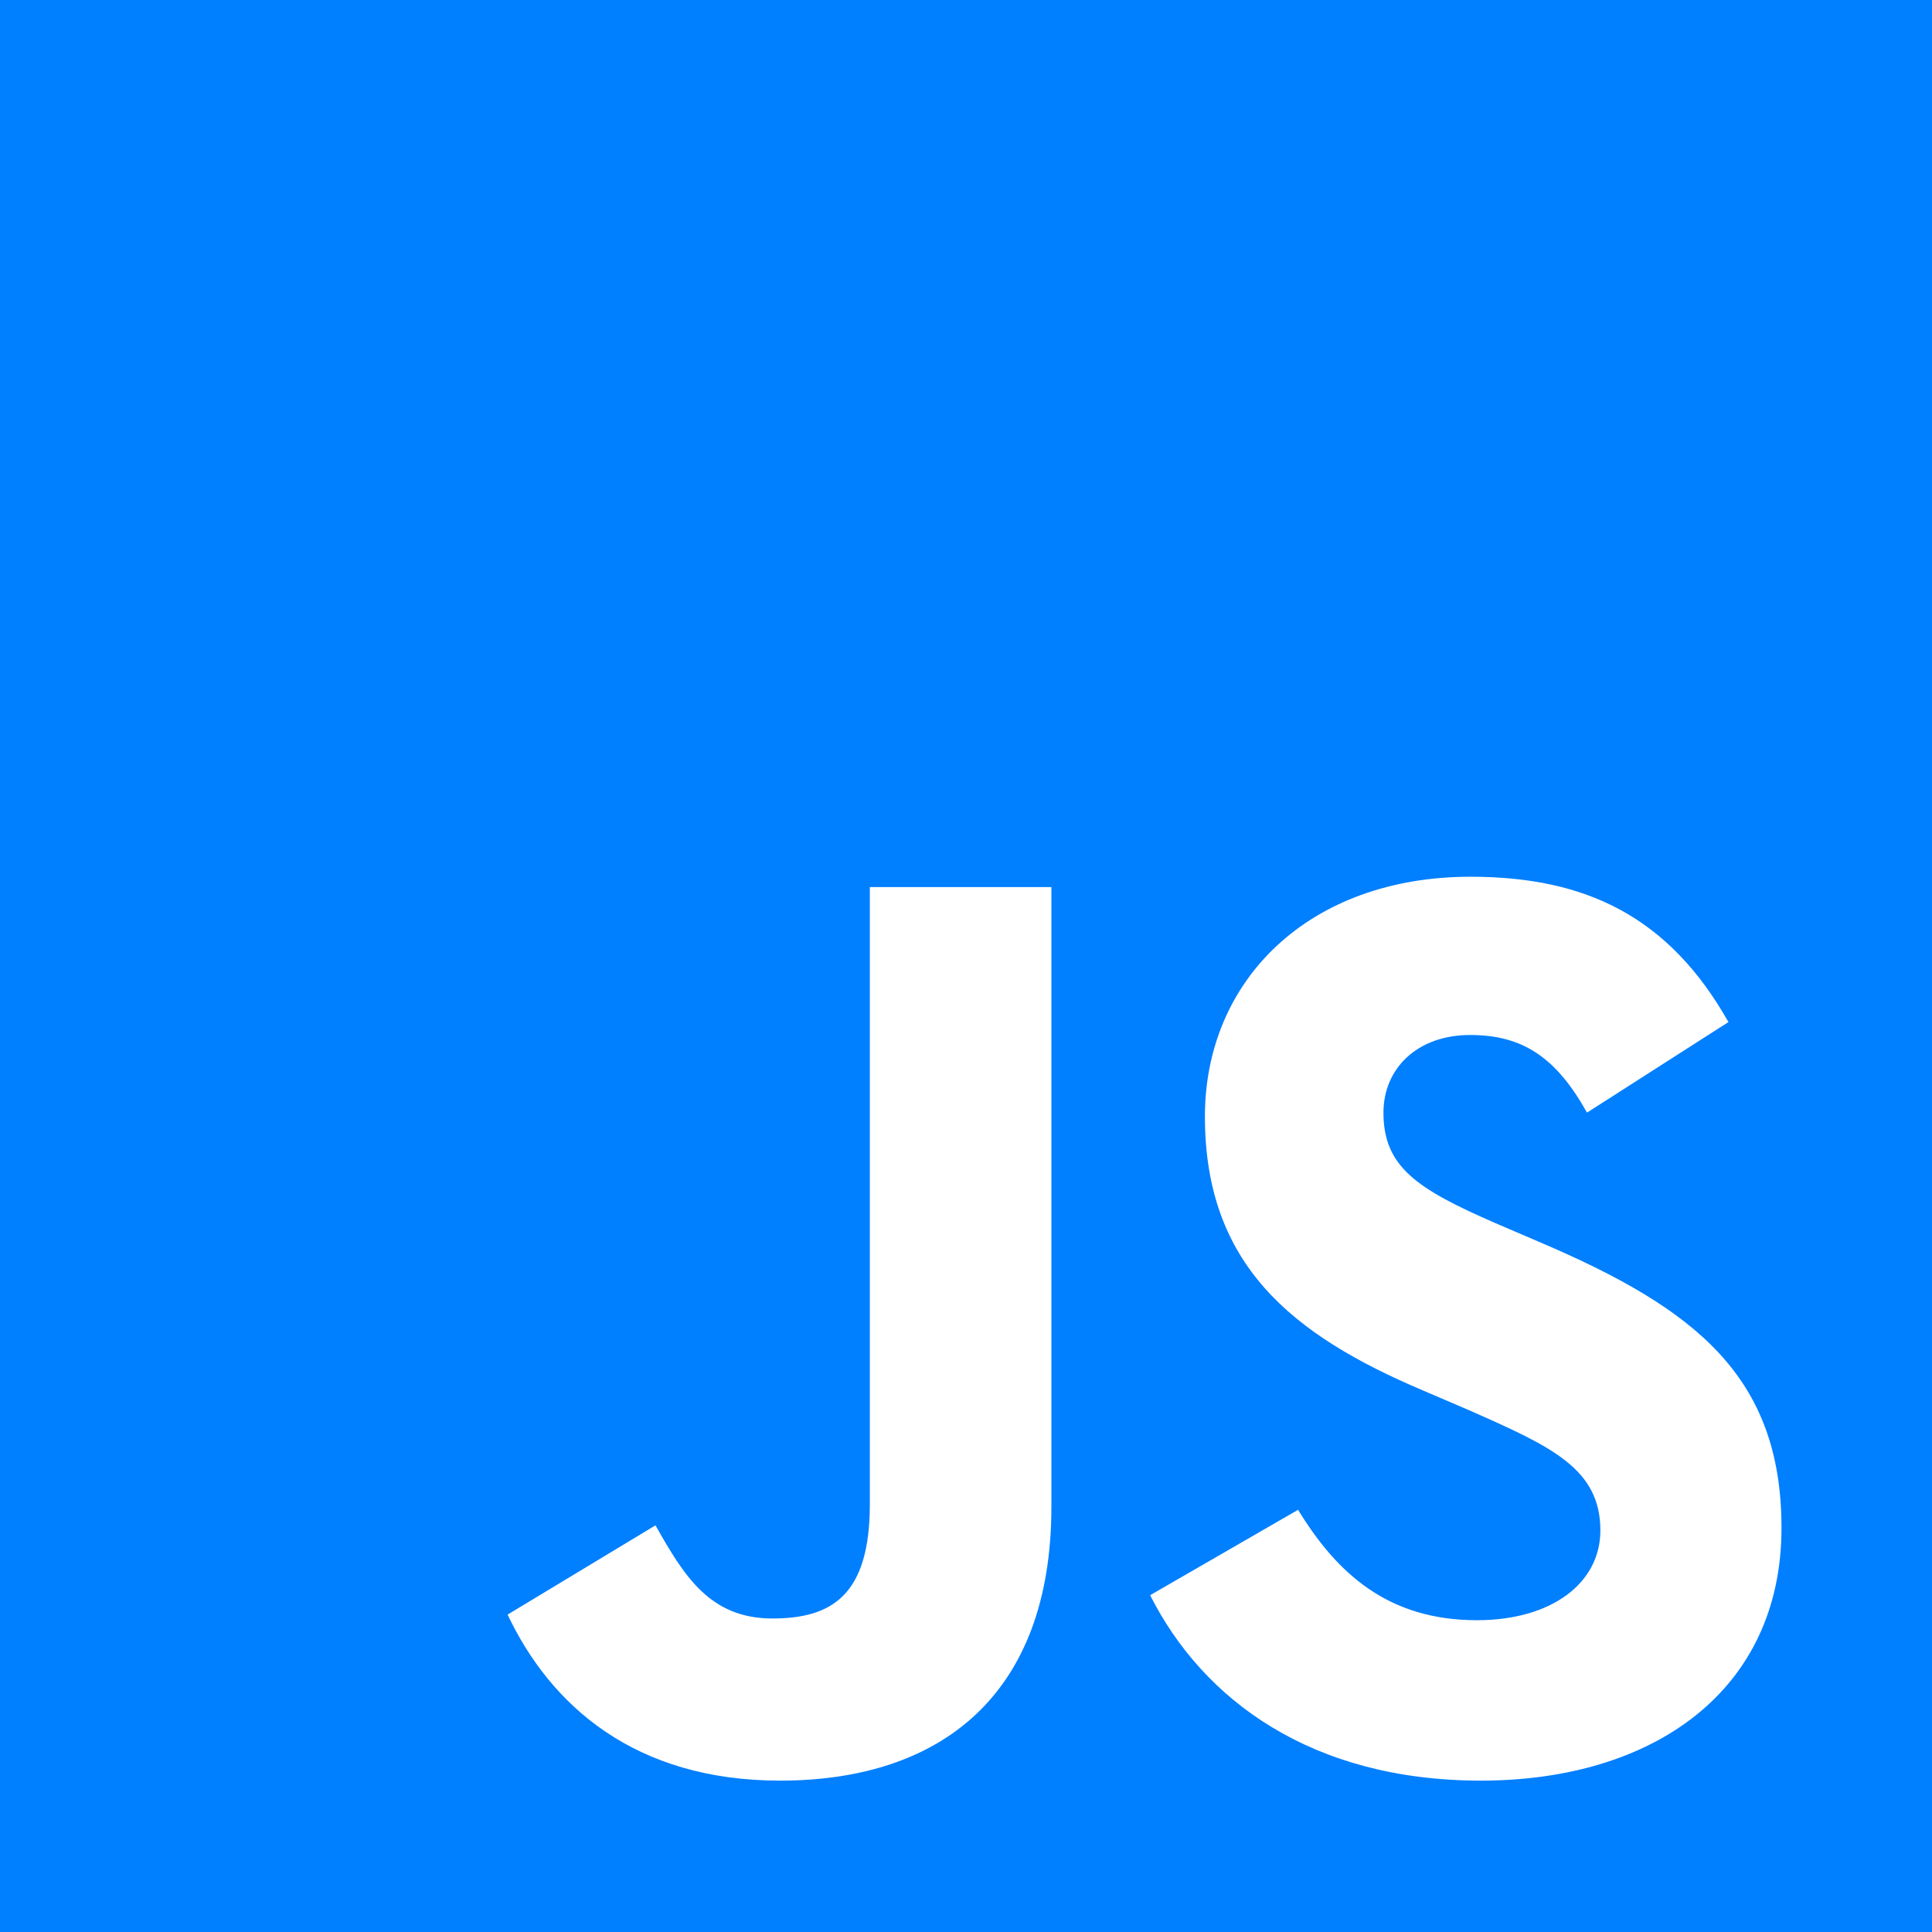
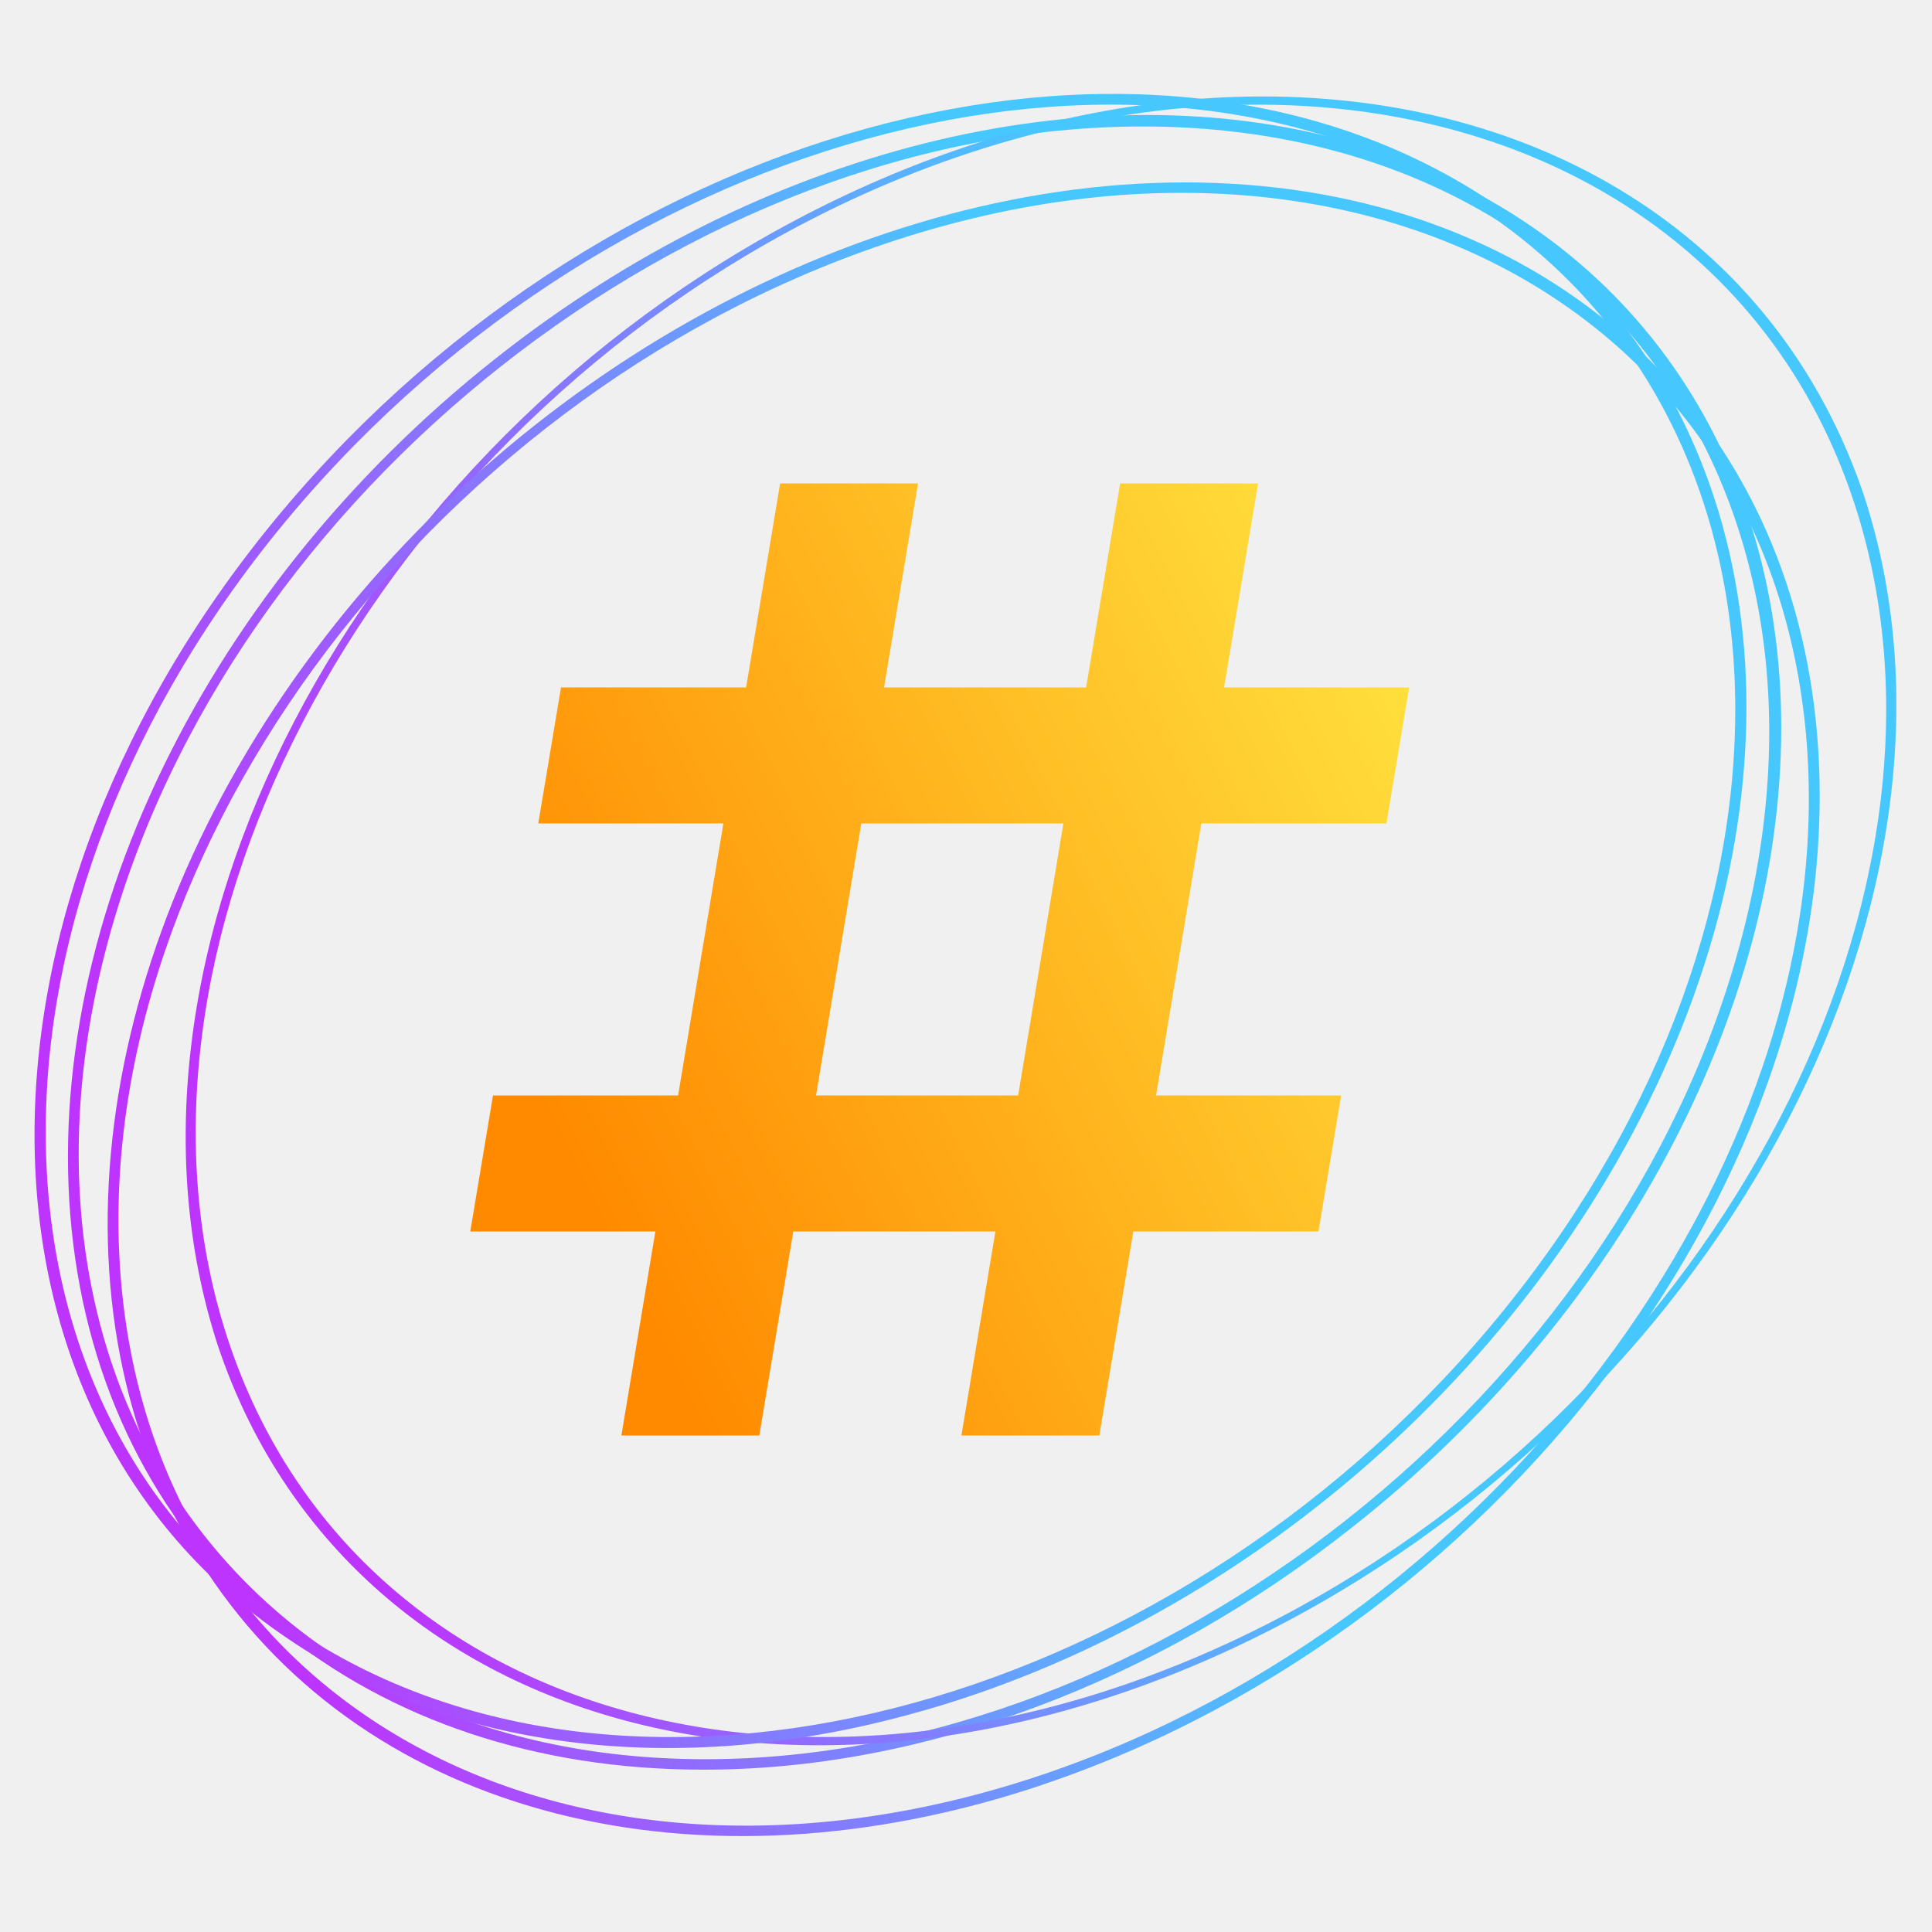
- <svg xmlns="http://www.w3.org/2000/svg" viewBox="0 0 448 448">
-   <g>
-     <rect id="svg_3" height="100%" width="100%" fill="#ffffff" />
-     <g id="svg_2">
-       <path d="m0,0l0,448l448,0l0,-448l-448,0zm243.8,349.4c0,43.6 -25.6,63.5 -62.9,63.5c-33.7,0 -53.2,-17.4 -63.2,-38.5l34.3,-20.7c6.6,11.7 12.6,21.6 27.1,21.6c13.8,0 22.6,-5.4 22.6,-26.5l0,-143.1l42.1,0l0,143.7zm99.6,63.5c-39.1,0 -64.4,-18.6 -76.7,-43l34.3,-19.8c9,14.7 20.8,25.6 41.5,25.6c17.4,0 28.6,-8.7 28.6,-20.8c0,-14.4 -11.4,-19.5 -30.7,-28l-10.5,-4.5c-30.4,-12.9 -50.5,-29.2 -50.5,-63.5c0,-31.6 24.1,-55.6 61.6,-55.6c26.8,0 46,9.3 59.8,33.7l-32.8,21c-7.2,-12.9 -15,-18 -27.1,-18c-12.3,0 -20.1,7.8 -20.1,18c0,12.6 7.8,17.7 25.9,25.6l10.5,4.5c35.8,15.3 55.9,31 55.9,66.2c0,37.8 -29.8,58.6 -69.7,58.6z" id="svg_1" fill="#007fff" />
-     </g>
+ <svg xmlns="http://www.w3.org/2000/svg" viewBox="0 0 200 200">
+   <defs>
+     <linearGradient x1="0.75" y1="0.75" x2="0.25" y2="1" id="circleGrad">
+       <stop offset="0" stop-color="#46c8ff" />
+       <stop offset="1" stop-color="#bd34fe" />
+     </linearGradient>
+     <linearGradient x1="0" y1="0.5" x2="1" y2="0" id="hashGrad">
+       <stop offset="0" stop-color="#ff8a00" />
+       <stop offset="1" stop-color="#ffe742" />
+     </linearGradient>
+   </defs>
+   <g fill="url(#circleGrad)" transform="translate(29.5, 9.7) scale(0.27,0.27) skewX(-15)">
+     <path d="M332.23 642.57a317 317 0 0 1-224.15-541.16 317 317 0 1 1 448.3 448.31 314.94 314.94 0 0 1-224.15 92.85zm0-630c-172.59 0-313 140.41-313 313s140.41 313 313 313 313-140.41 313-313-140.41-313-313-313z" />
+     <path d="M103 480.19a317 317 0 0 1 543.7-326.1A317 317 0 0 1 103 480.19zm540.27-324C554.48 8.14 361.84-40.06 213.83 48.72S17.64 330.13 106.41 478.13s281.41 196.2 429.41 107.43S732 304.15 643.25 156.14z" />
+     <path d="M159.69 592.27A317 317 0 0 1 42 159.69 317 317 0 0 1 474.59 42a317 317 0 0 1-74.24 581 314.89 314.89 0 0 1-240.66-30.73zM472.6 45.48C322.81-40.25 131.2 11.88 45.48 161.67S11.88 503.08 161.67 588.8s341.41 33.6 427.13-116.2 33.6-341.4-116.2-427.12z" />
+     <path d="M464.47 648.26a317 317 0 0 1-398.3-429.48 317 317 0 0 1 585.32 22 317 317 0 0 1-187 407.44zm-219-590.71C83.63 117.55.79 298 60.79 459.84S301.26 704.5 463.08 644.5 707.74 404 647.74 242.21 407.27-2.45 245.45 57.55z" />
+   </g>
+   <g transform="translate(48, 43) scale(0.22, 0.22)" fill="url(#hashGrad)">
+     <path d="M308.9 32h64.9l-16 96H432h12.9l-10.7 64H432 347.1L325.8 320H400h12.9l-10.7 64H400 315.1l-16 96H234.2l16-96H155.1l-16 96H74.2l16-96H16 3.1l10.7-64H16h84.9l21.3-128H48 35.1l10.7-64H48h84.9l16-96h64.9l-16 96h95.1l16-96zM165.8 320h95.1l21.3-128H187.1L165.8 320z" />
  </g>
</svg>
